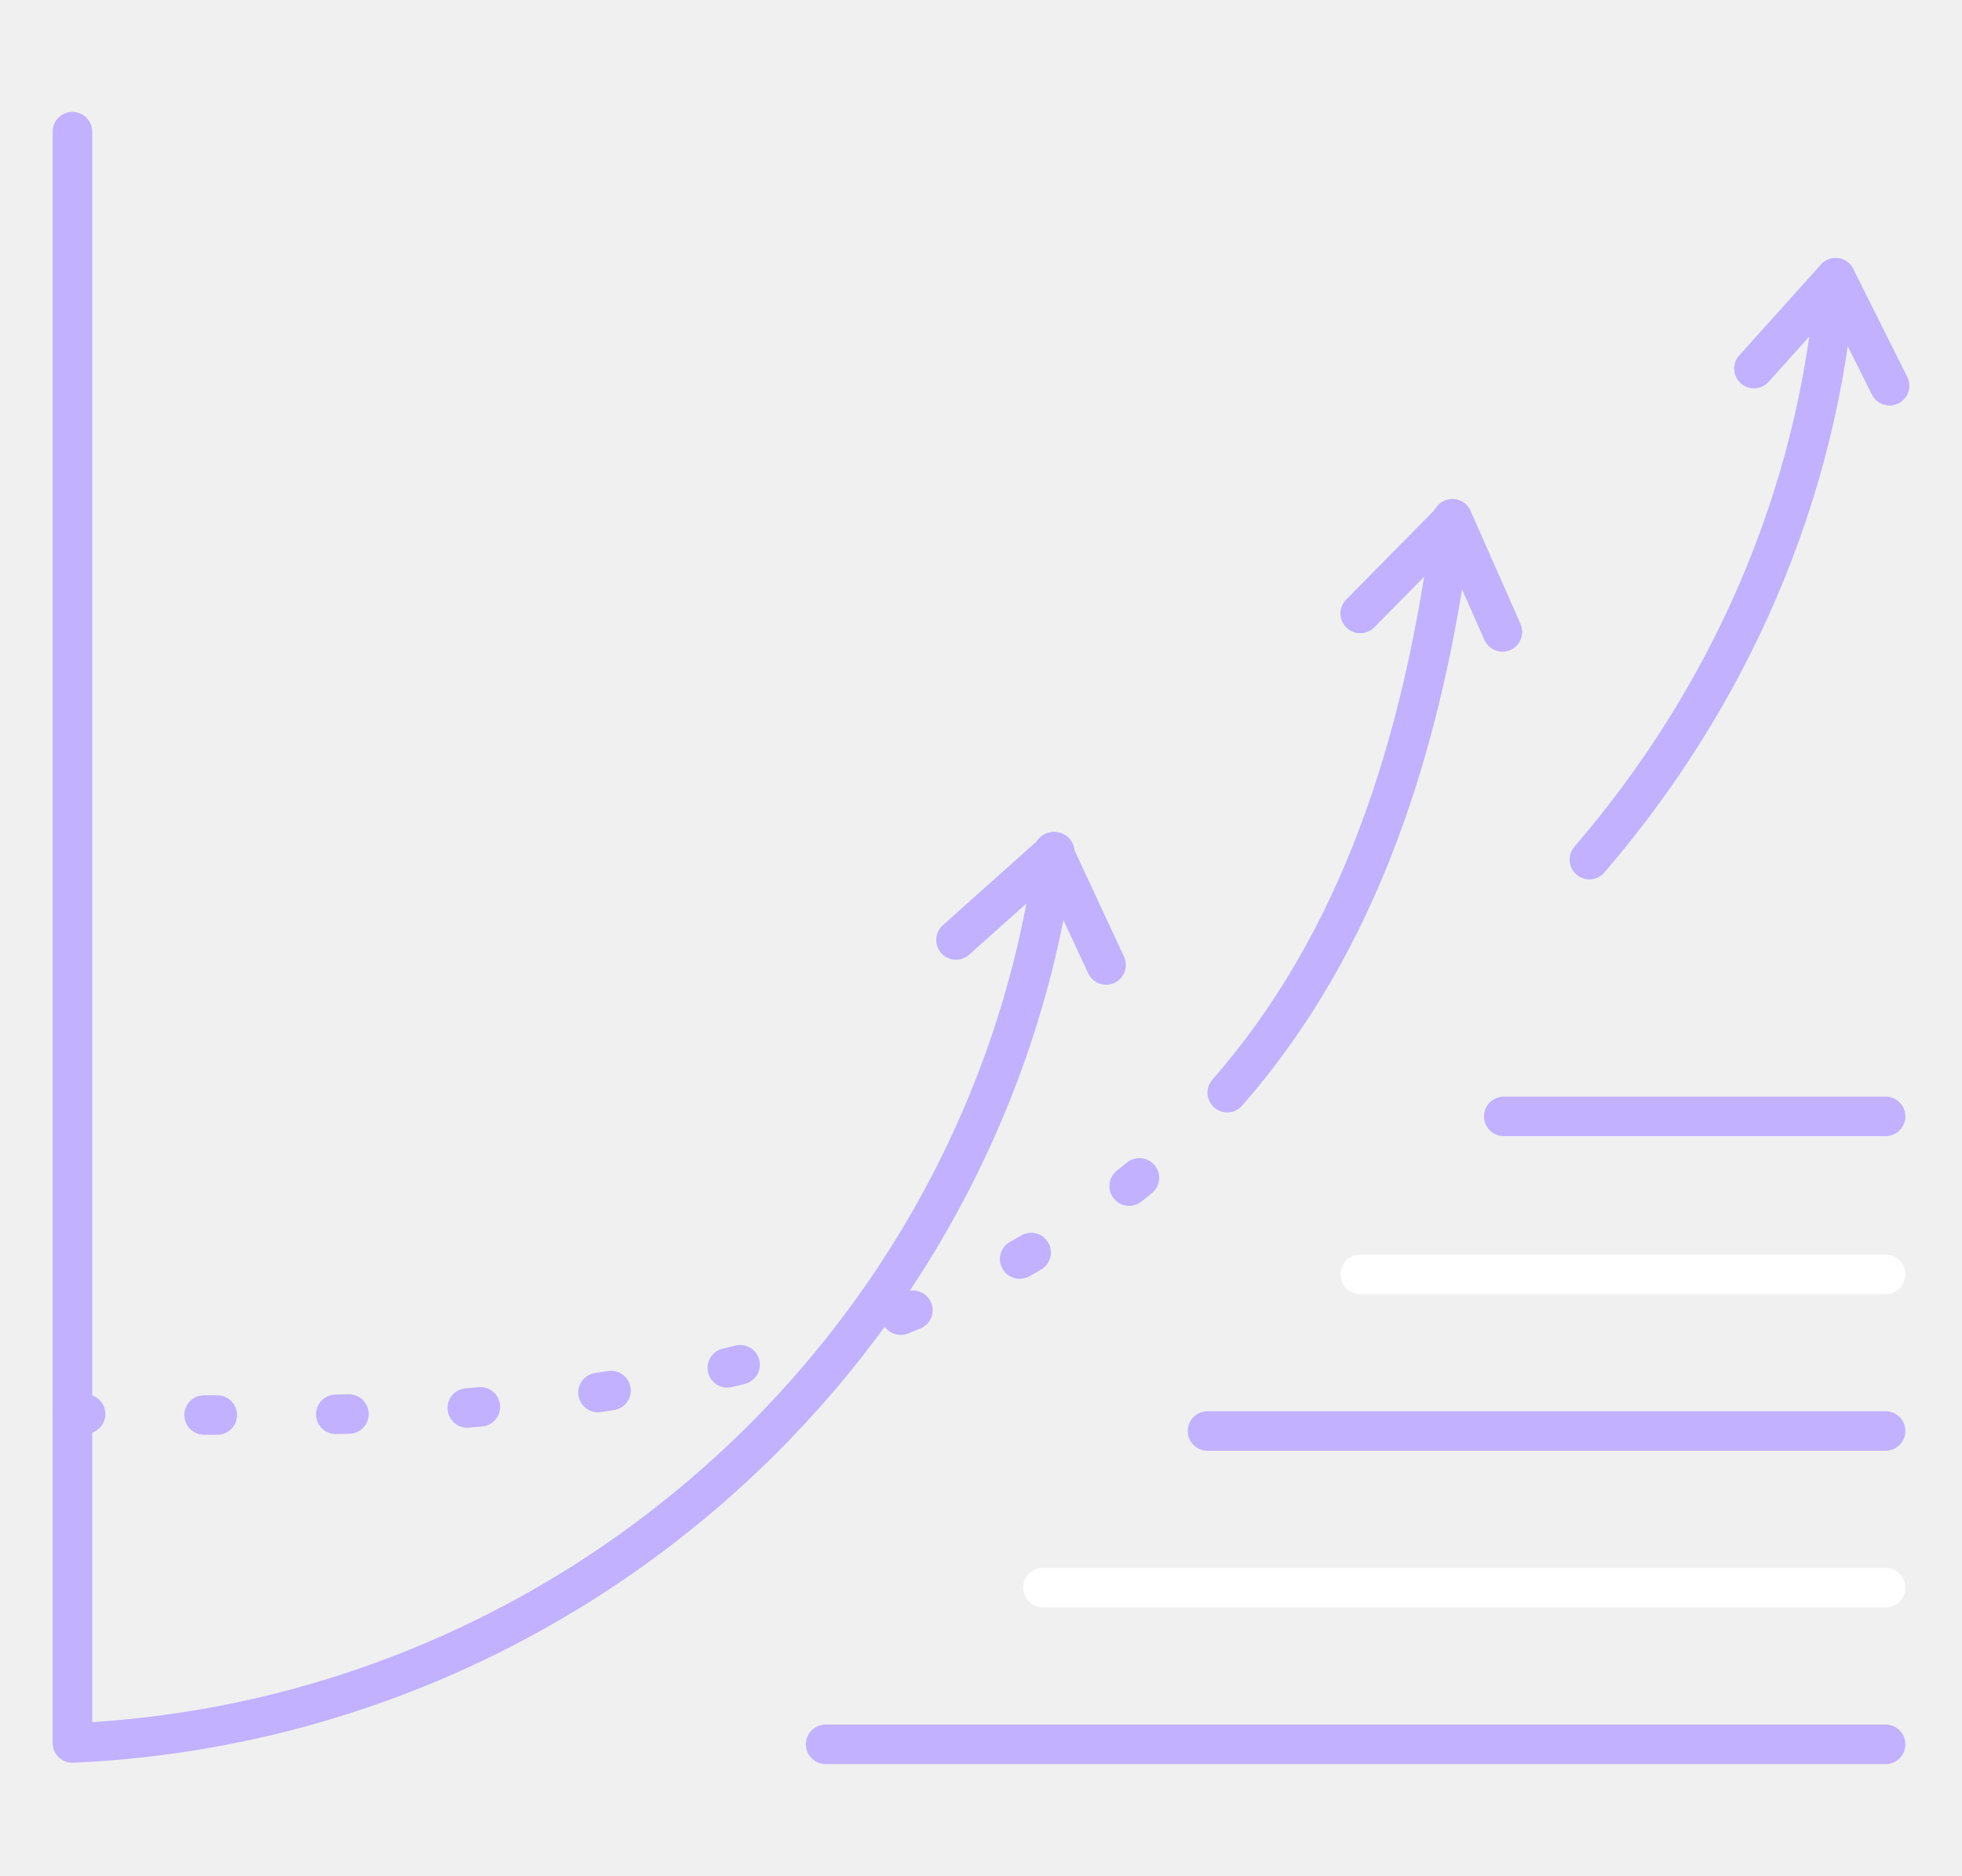
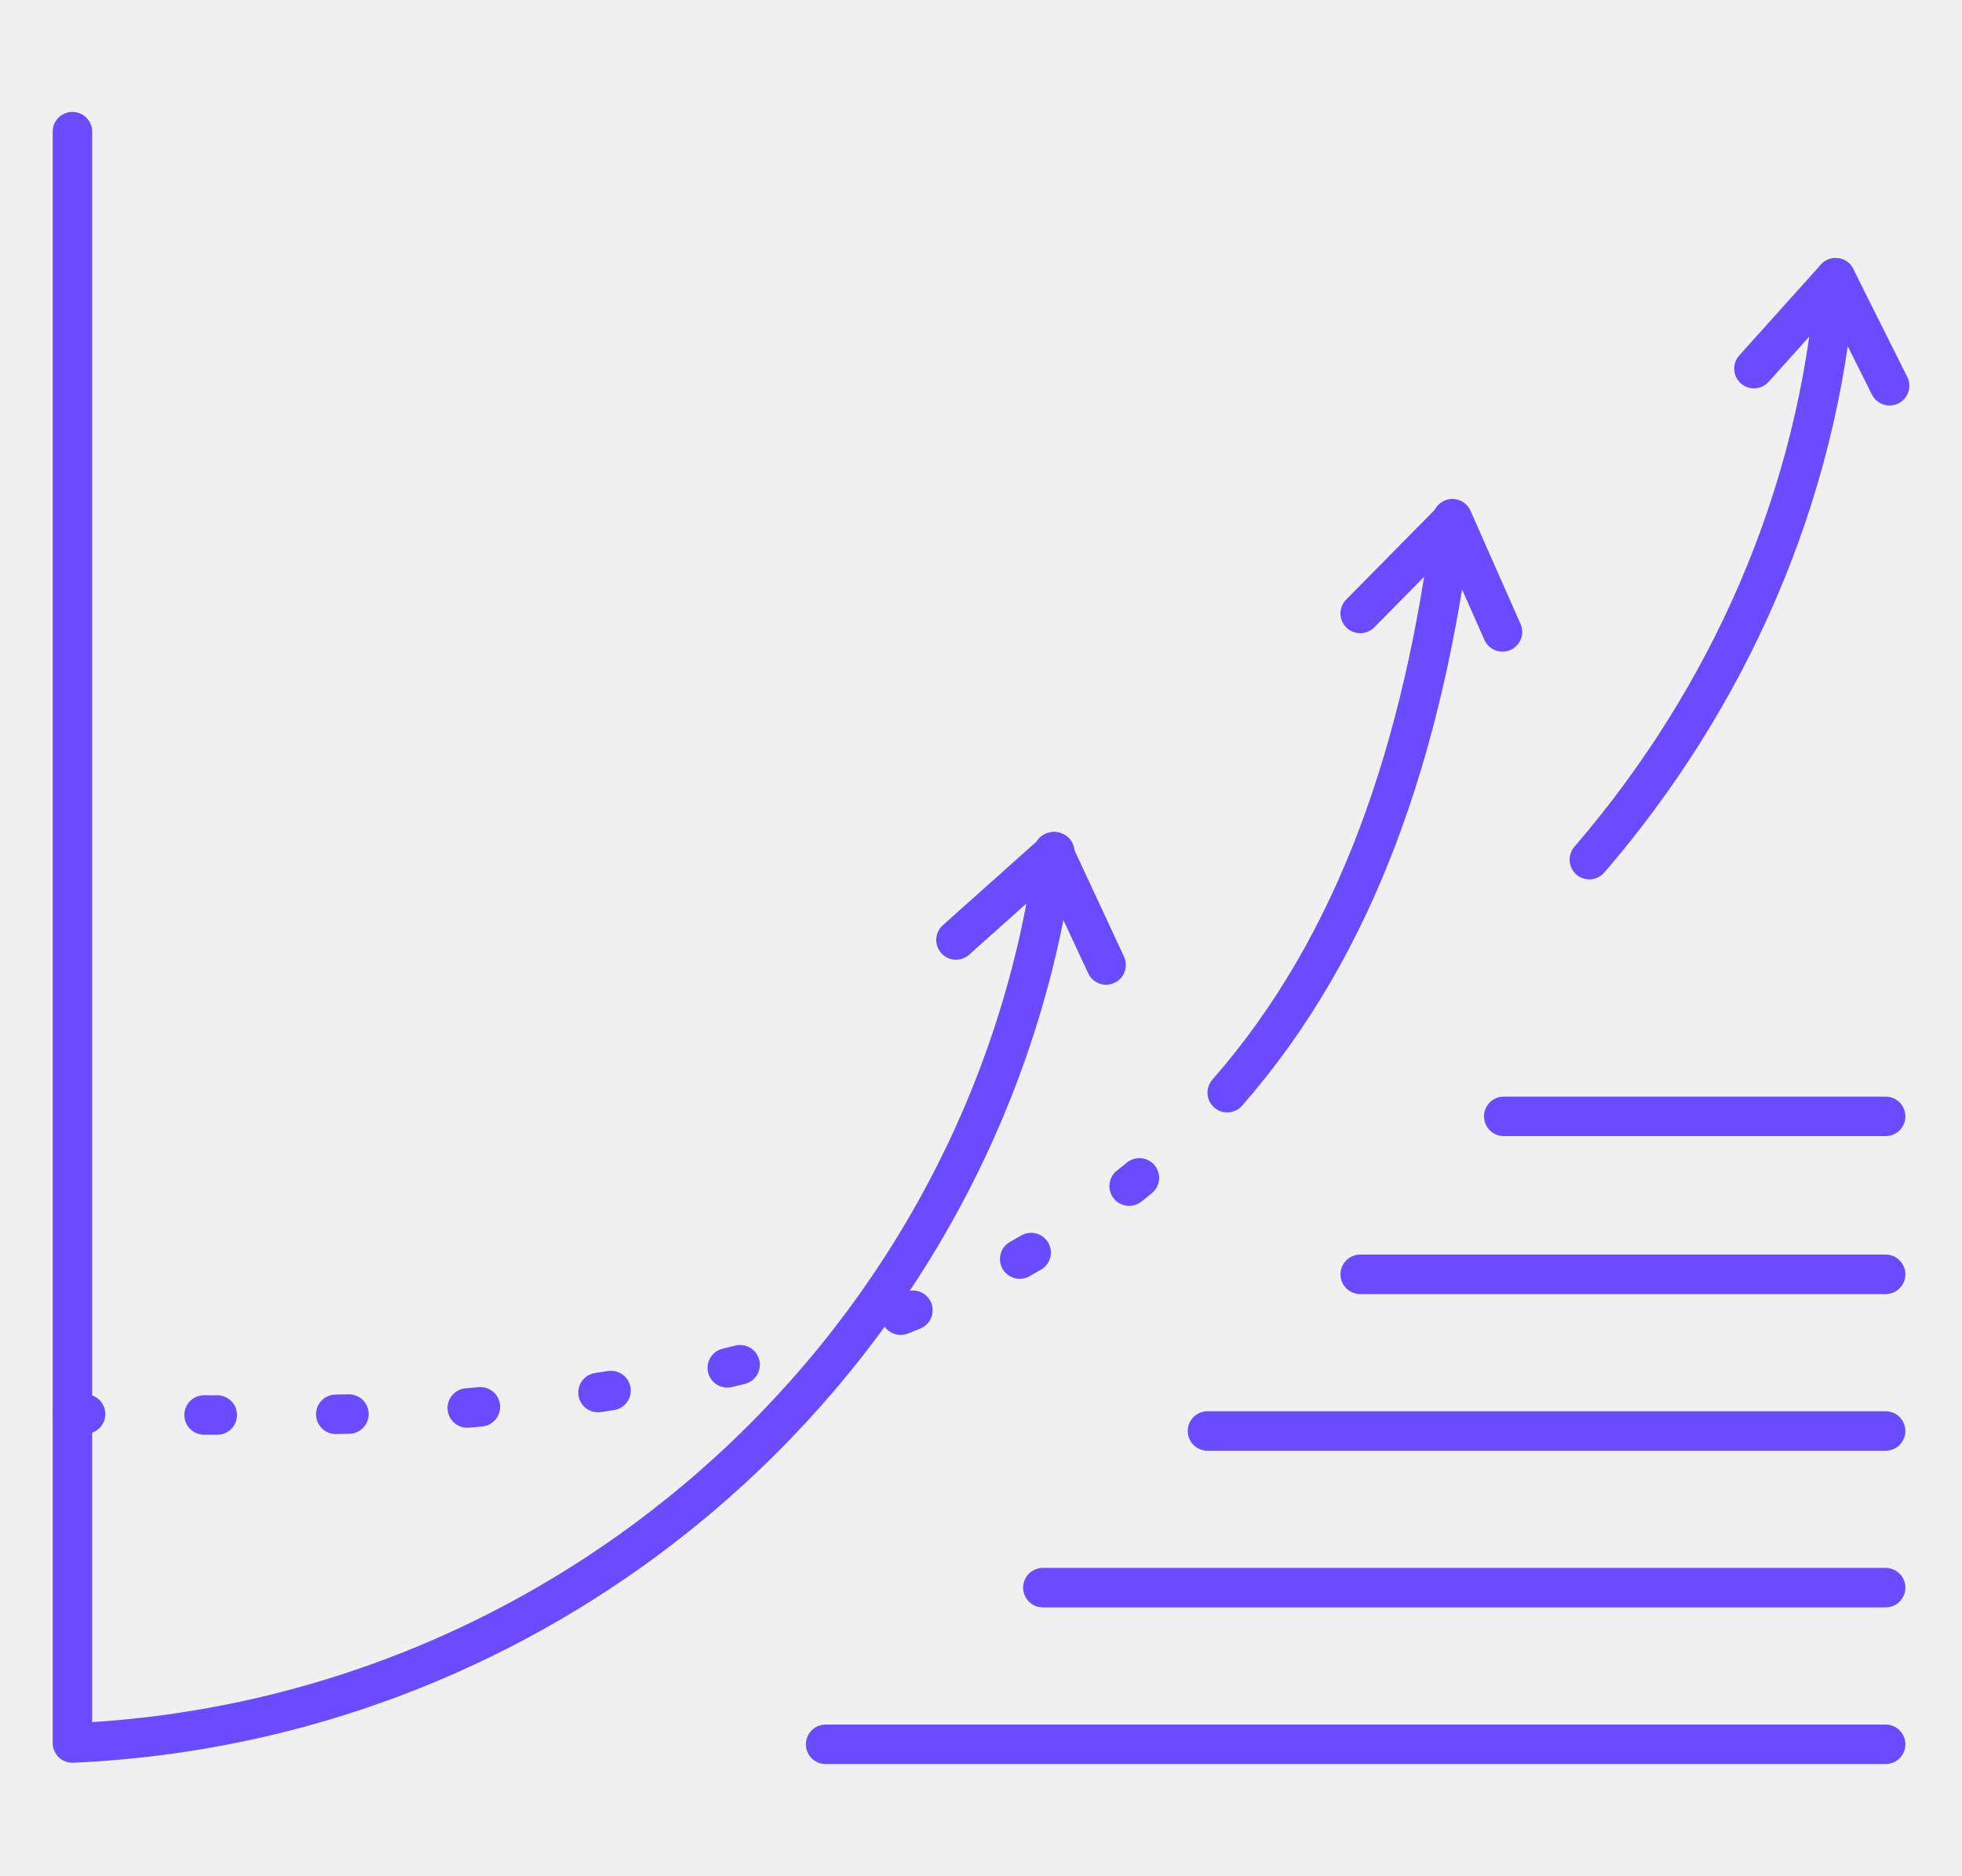
- <svg xmlns="http://www.w3.org/2000/svg" version="1.1" id="Слой_1" x="0px" y="0px" viewBox="0 0 149 142.5" style="enable-background:new 0 0 149 142.5;" xml:space="preserve">
+ <svg xmlns="http://www.w3.org/2000/svg" version="1.1" id="G" x="0px" y="0px" viewBox="0 0 149 142.5" style="enable-background:new 0 0 149 142.5;" xml:space="preserve">
  <style type="text/css">
- 	.st0{fill:none;stroke:#C1B1FF;stroke-width:3;stroke-linecap:round;stroke-linejoin:round;stroke-miterlimit:10;}
- 	
- 		.st1{fill:none;stroke:#C1B1FF;stroke-width:3;stroke-linecap:round;stroke-linejoin:round;stroke-miterlimit:10;stroke-dasharray:1,9;}
- 	.st2{fill:none;stroke:#FFFFFF;stroke-width:3;stroke-linecap:round;stroke-linejoin:round;stroke-miterlimit:10;}
+ 	.st0{fill:none;stroke:#6a4bff;stroke-width:3;stroke-linecap:round;stroke-linejoin:round;stroke-miterlimit:10;}
+ 	.st1{fill:none;stroke:#6a4bff;stroke-width:3;stroke-linecap:round;stroke-linejoin:round;stroke-miterlimit:10;stroke-dasharray:1,9;}
+ 	.st2{fill:none;stroke:#6a4bff;stroke-width:3;stroke-linecap:round;stroke-linejoin:round;stroke-miterlimit:10;}
</style>
  <g>
    <g>
      <path class="st0" d="M120.7,65.3c10.5-12.2,17.4-27.5,18.7-44.2l-6.2,6.9" />
      <line class="st0" x1="139.4" y1="21.1" x2="143.5" y2="29.3" />
    </g>
    <g>
      <path class="st0" d="M93.2,83c9.9-11.3,14.9-26.2,17.1-43.6l3.8,8.6" />
      <path class="st1" d="M68.4,99.9c8.9-3.5,16-8.1,21.7-13.6" />
      <path class="st1" d="M5.5,107.4c0,0,19.2,0.3,26.9-0.2c11.3-0.8,21.1-2.5,29.5-5.1" />
      <line class="st0" x1="110.3" y1="39.5" x2="103.3" y2="46.6" />
    </g>
    <g>
      <path class="st0" d="M72.6,71.4l7.5-6.7c-4.9,37-36.3,66-74.6,67.7V10" />
      <line class="st0" x1="80" y1="64.7" x2="84" y2="73.3" />
    </g>
    <line class="st0" x1="143.2" y1="132.5" x2="62.7" y2="132.5" />
    <line class="st0" x1="143.2" y1="84.8" x2="114.2" y2="84.8" />
    <line class="st2" x1="143.2" y1="120.6" x2="79.2" y2="120.6" />
    <line class="st0" x1="143.2" y1="108.7" x2="91.7" y2="108.7" />
    <line class="st2" x1="143.2" y1="96.8" x2="103.3" y2="96.8" />
  </g>
</svg>
